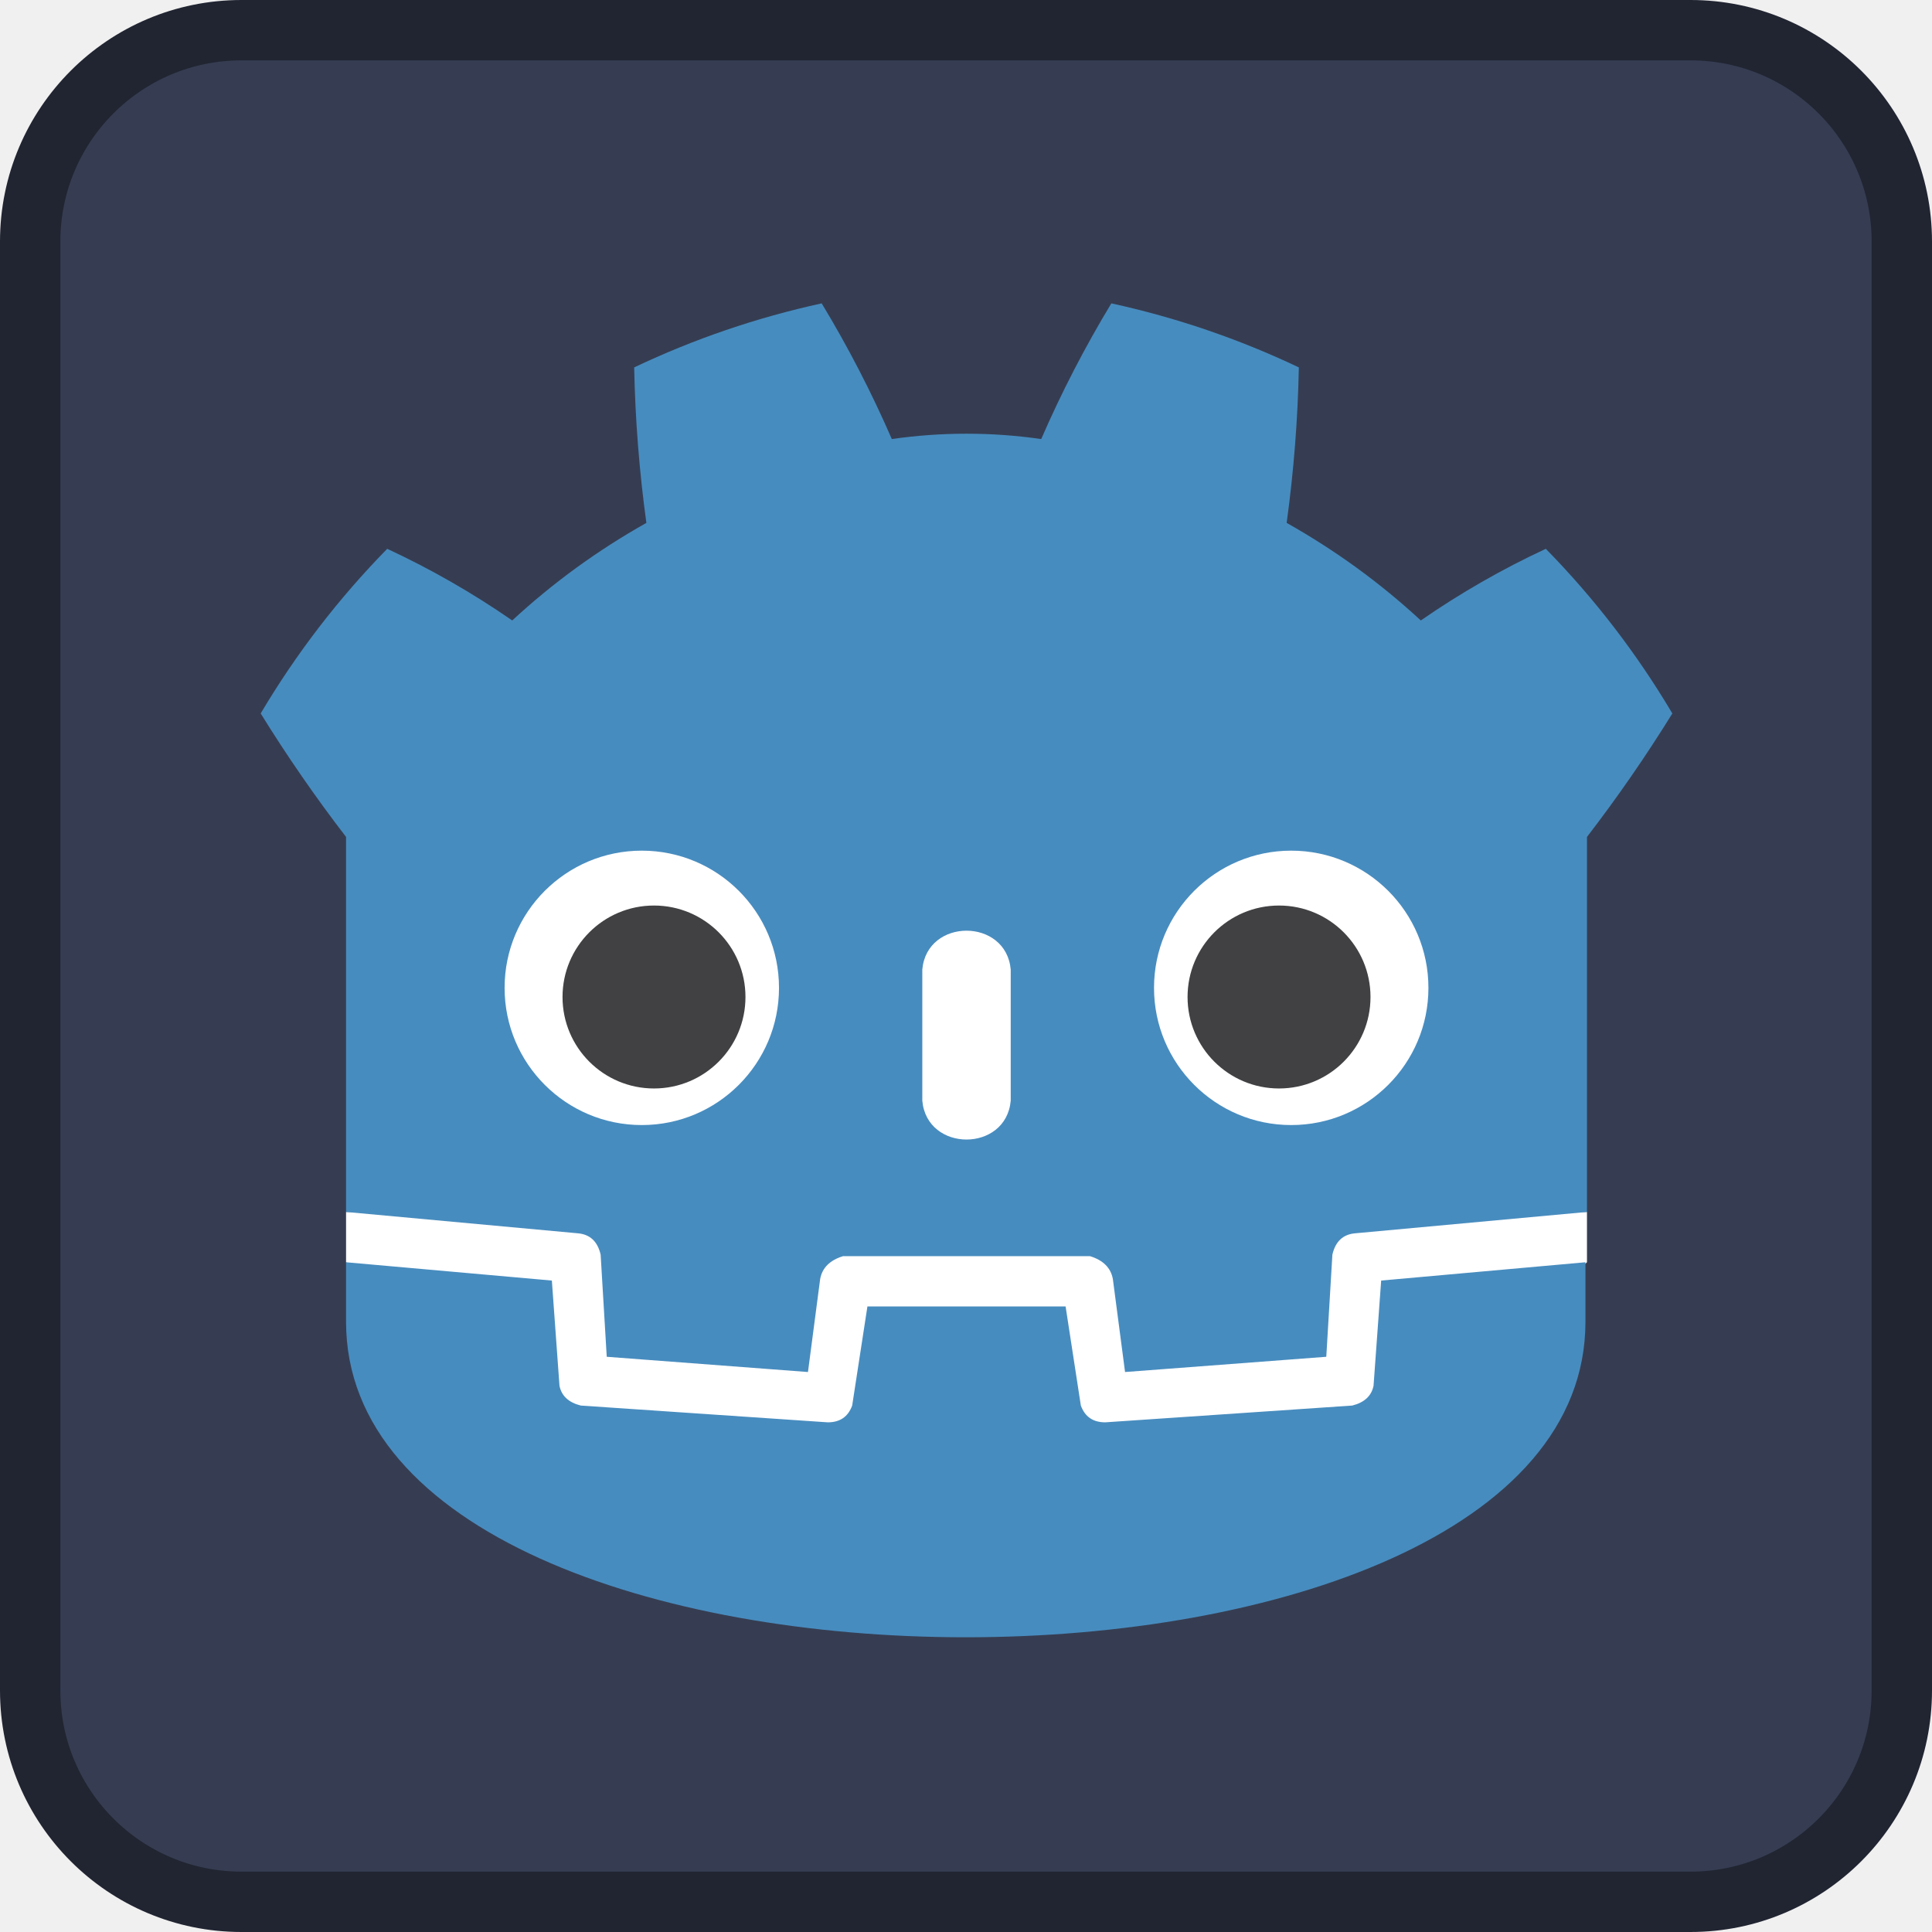
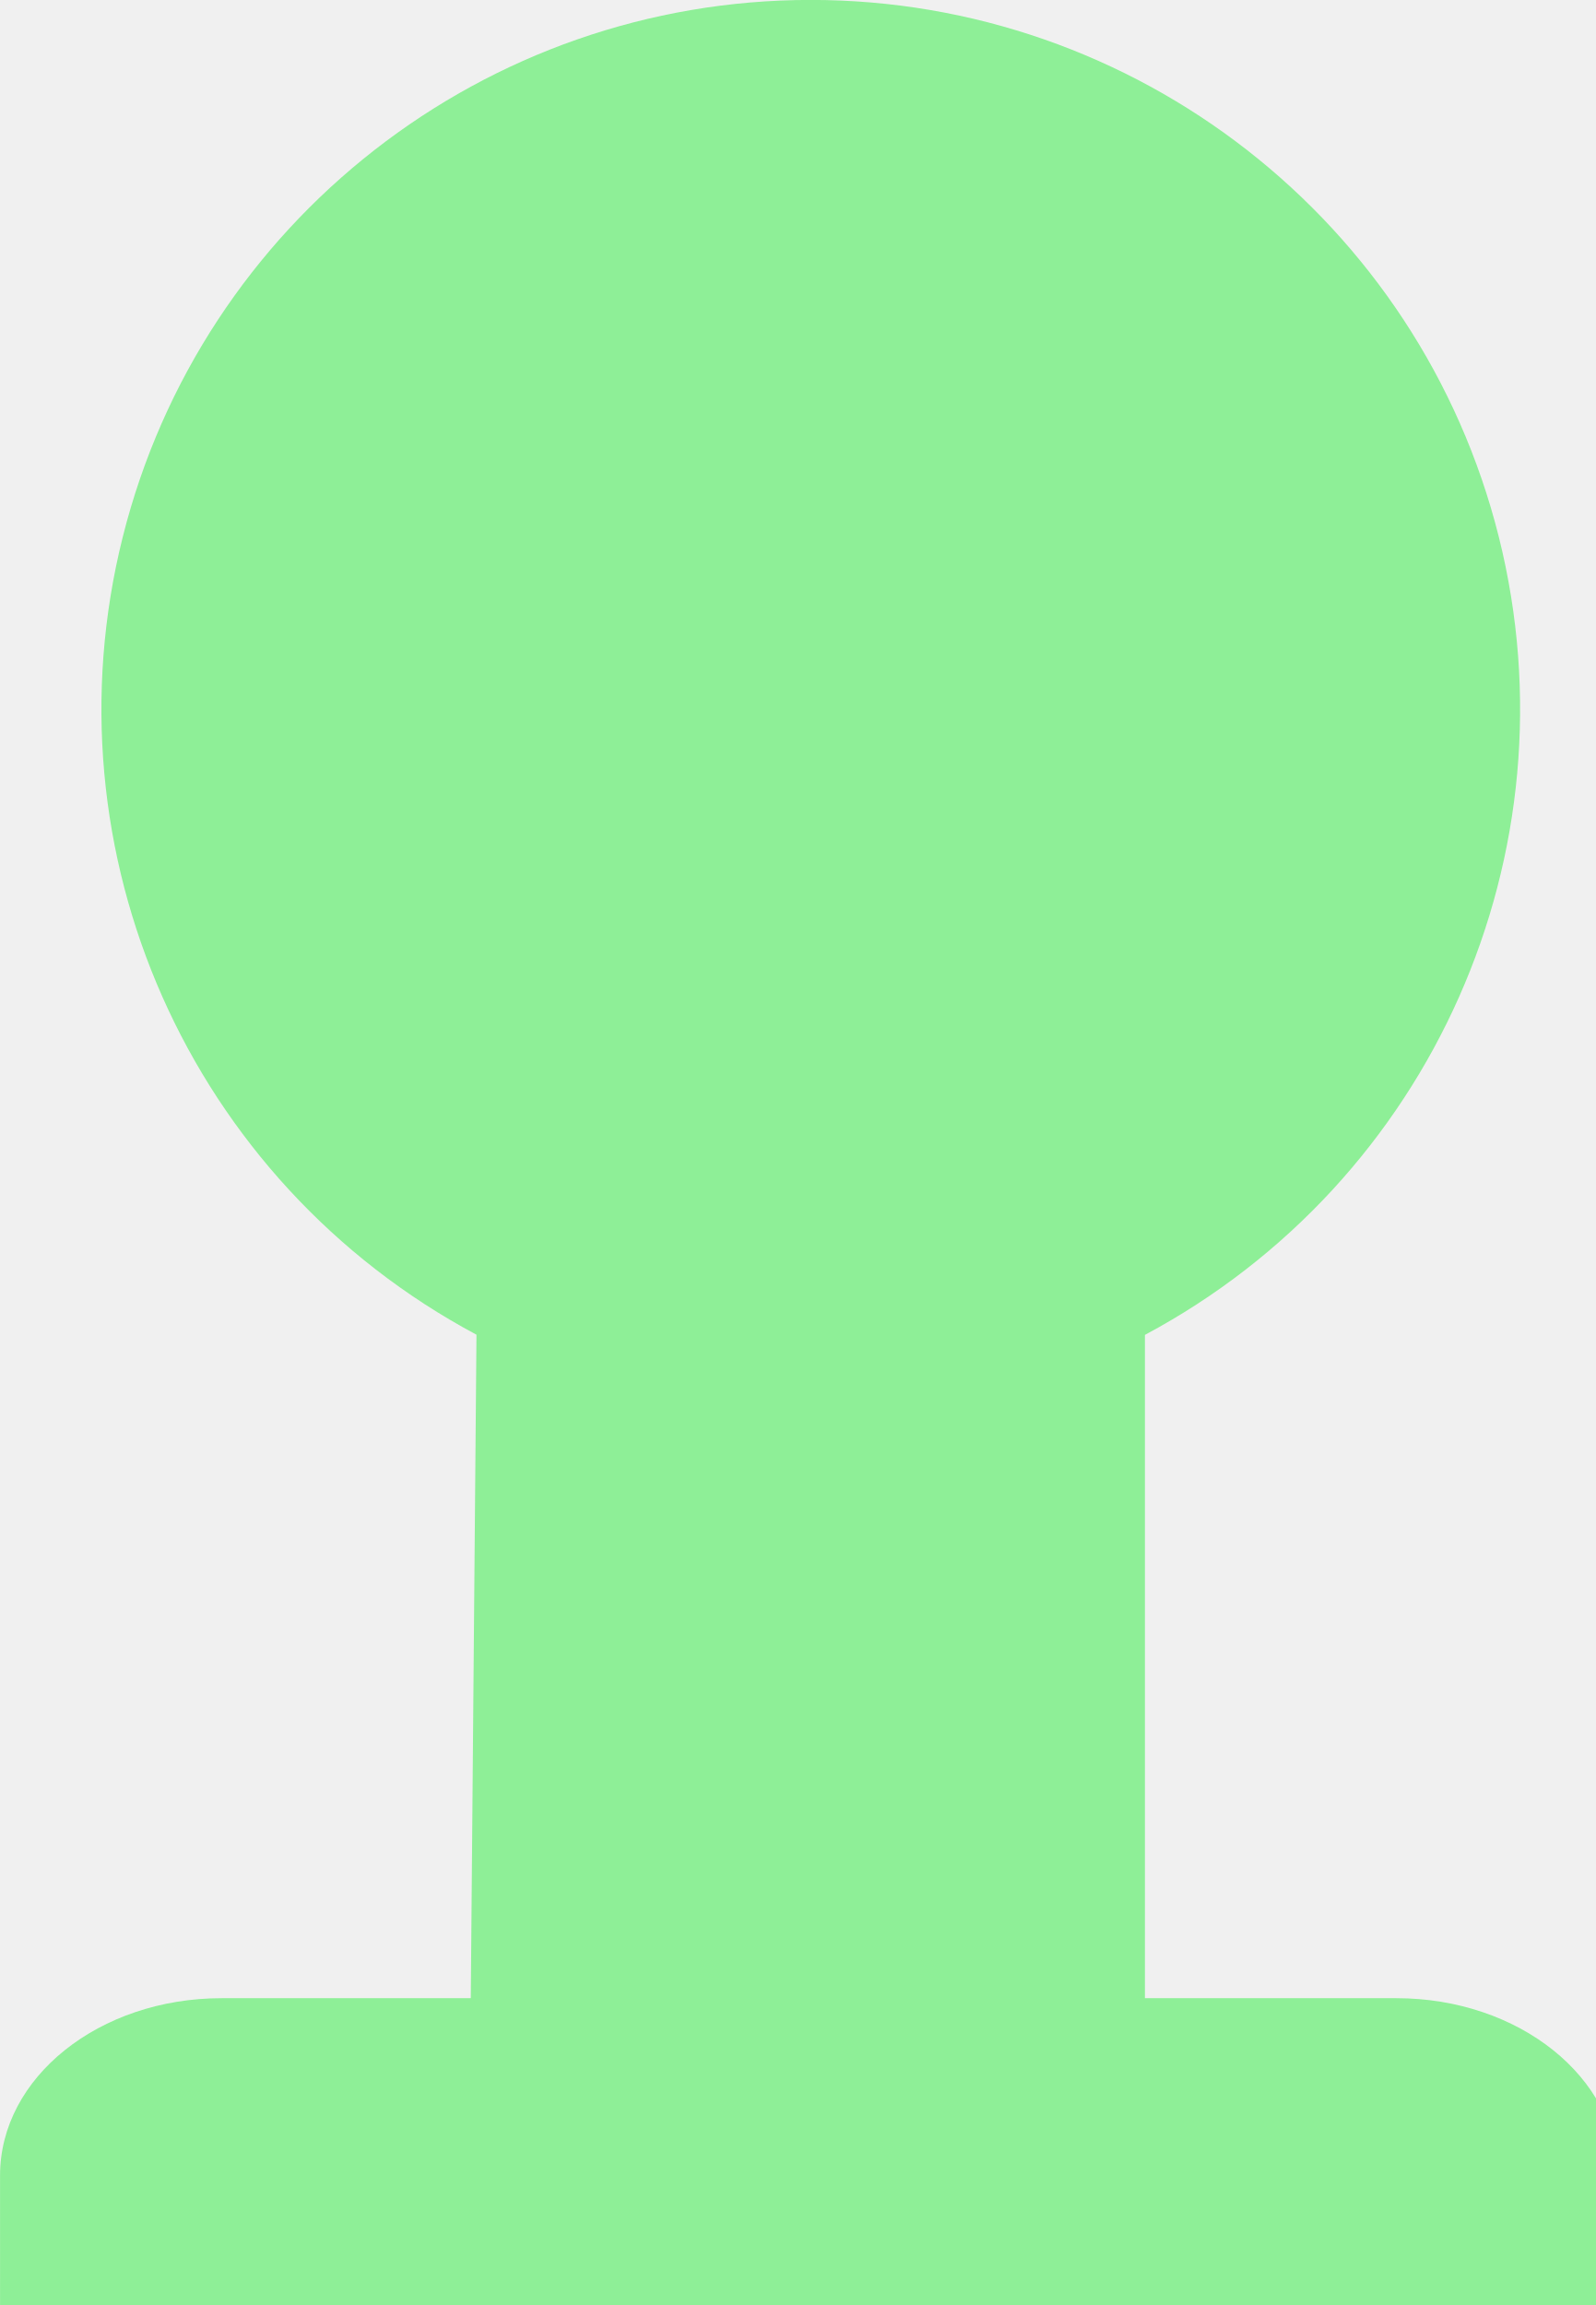
- <svg xmlns="http://www.w3.org/2000/svg" height="128" width="128">
-   <rect x="2" y="2" width="124" height="124" rx="14" fill="#363d52" stroke="#212532" stroke-width="4" />
-   <g transform="scale(.101) translate(122 122)">
-     <g fill="#fff">
-       <path d="M105 673v33q407 354 814 0v-33z" />
-       <path fill="#478cbf" d="m105 673 152 14q12 1 15 14l4 67 132 10 8-61q2-11 15-15h162q13 4 15 15l8 61 132-10 4-67q3-13 15-14l152-14V427q30-39 56-81-35-59-83-108-43 20-82 47-40-37-88-64 7-51 8-102-59-28-123-42-26 43-46 89-49-7-98 0-20-46-46-89-64 14-123 42 1 51 8 102-48 27-88 64-39-27-82-47-48 49-83 108 26 42 56 81zm0 33v39c0 276 813 276 813 0v-39l-134 12-5 69q-2 10-14 13l-162 11q-12 0-16-11l-10-65H447l-10 65q-4 11-16 11l-162-11q-12-3-14-13l-5-69z" />
-       <path d="M483 600c3 34 55 34 58 0v-86c-3-34-55-34-58 0z" />
-       <circle cx="725" cy="526" r="90" />
-       <circle cx="299" cy="526" r="90" />
-     </g>
-     <g fill="#414042">
-       <circle cx="307" cy="532" r="60" />
-       <circle cx="717" cy="532" r="60" />
+ <svg xmlns="http://www.w3.org/2000/svg" viewbox="0 0 9 13" width="9" height="13">
+   <defs />
+   <g transform="matrix(1, 0, 0, 1, -30.82473, -1.537407)">
+     <g transform="matrix(1, 0, 0, 1, 0, 0)">
+       <g transform="matrix(1, 0, 0, 1, 0, 0)">
+         <path class="vector-data" d="M39.95,15.307C39.95,15.307 39.95,13.807 39.95,13.807 C39.95,13.254 39.39,12.807 38.7,12.807 C38.7,12.807 38.075,12.807 38.075,12.807 C38.075,12.807 32.95,12.807 32.95,12.807 C32.95,12.807 32.075,12.807 32.075,12.807 C31.384,12.807 30.825,13.254 30.825,13.807 C30.825,13.807 30.825,15.307 30.825,15.307 C30.825,15.307 39.95,15.307 39.95,15.307 L 39.95,15.307 ZM39.95,15.307C39.95,15.307 39.95,13.807 39.95,13.807 C39.95,13.254 39.39,12.807 38.7,12.807 C38.7,12.807 38.075,12.807 38.075,12.807 C38.075,12.807 32.95,12.807 32.95,12.807 C32.95,12.807 32.075,12.807 32.075,12.807 C31.384,12.807 30.825,13.254 30.825,13.807 C30.825,13.807 30.825,15.307 30.825,15.307 C30.825,15.307 39.95,15.307 39.95,15.307 L 39.95,15.307 Z" fill="#8EEF97" stroke="#000000" stroke-width="0" stroke-dasharray="none" stroke-dashoffset="0" stroke-linecap="butt" stroke-linejoin="miter" stroke-miterlimit="4" />
+         <path class="vector-data" d="M37.282,13.374C37.282,13.374 37.282,9.066 37.282,9.066 C38.901,8.201 39.723,6.346 39.278,4.566 C38.832,2.786 37.232,1.537 35.397,1.537 C33.562,1.537 31.963,2.786 31.517,4.566 C31.071,6.346 31.894,8.201 33.512,9.065 C33.512,9.065 33.475,13.374 33.475,13.374 C33.475,13.374 37.282,13.374 37.282,13.374 L 37.282,13.374 ZM37.282,13.374C37.282,13.374 37.282,9.066 37.282,9.066 C38.901,8.201 39.723,6.346 39.278,4.566 C38.832,2.786 37.232,1.537 35.397,1.537 C33.562,1.537 31.963,2.786 31.517,4.566 C31.071,6.346 31.894,8.201 33.512,9.065 C33.512,9.065 33.475,13.374 33.475,13.374 C33.475,13.374 37.282,13.374 37.282,13.374 L 37.282,13.374 Z" fill="#8EEF97" stroke="#000000" stroke-width="0" stroke-dasharray="none" stroke-dashoffset="0" stroke-linecap="butt" stroke-linejoin="miter" stroke-miterlimit="4" />
+       </g>
    </g>
  </g>
</svg>
